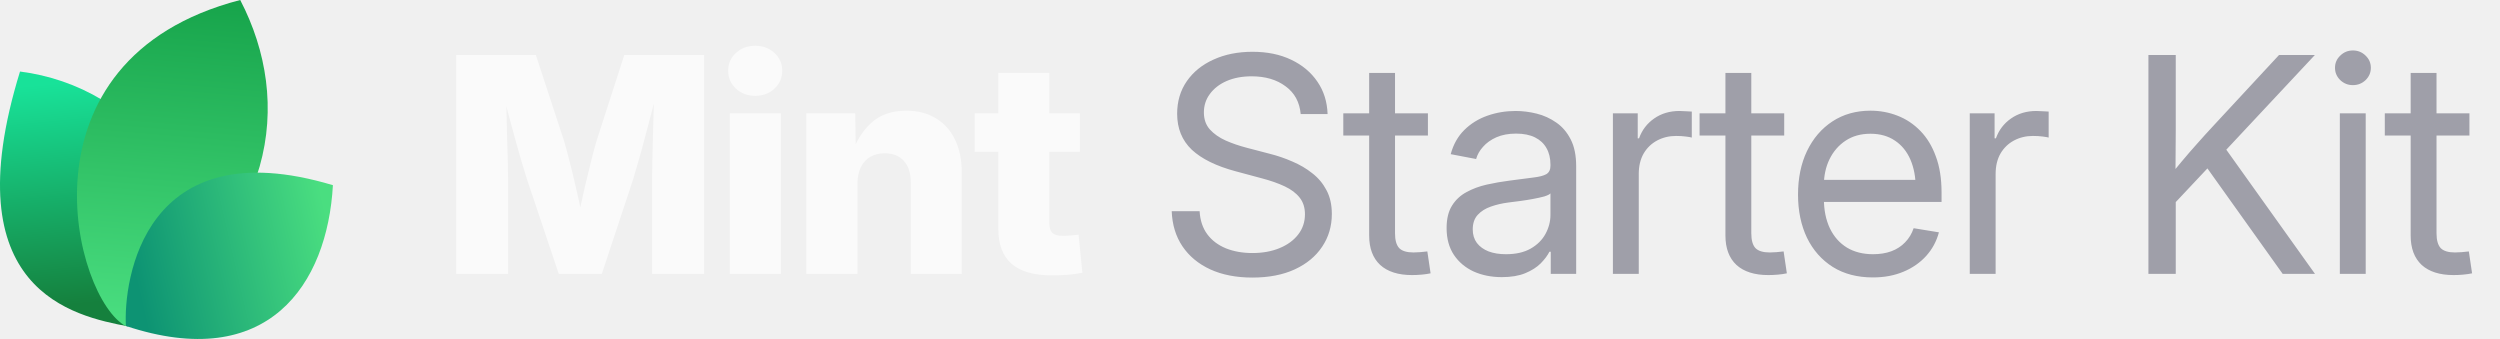
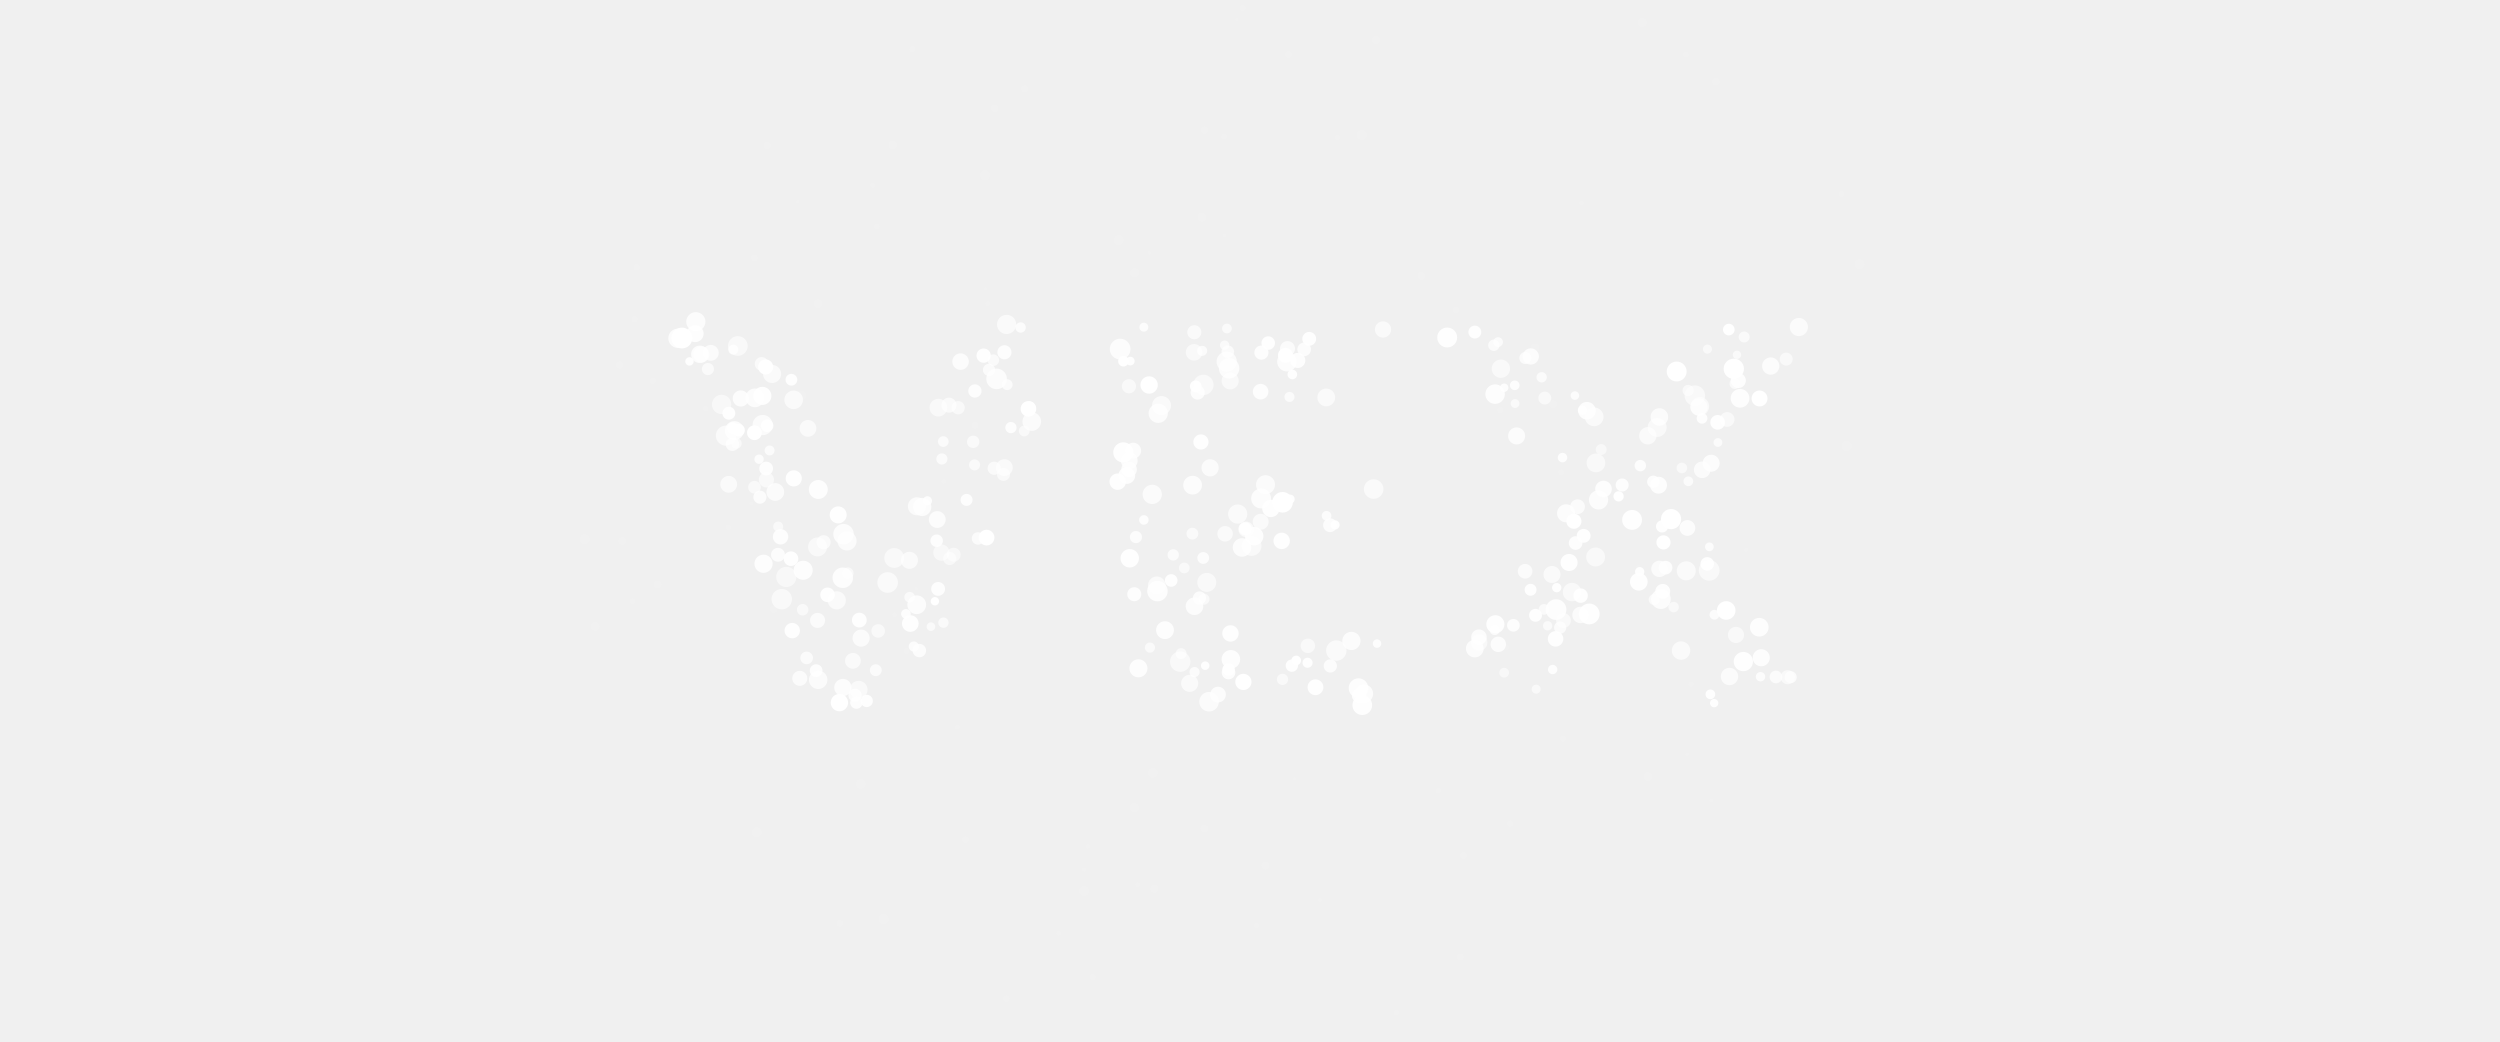
- <svg xmlns="http://www.w3.org/2000/svg" width="177" height="24" viewBox="0 0 177 24" fill="none">
-   <path d="M9.061 23.108C5.268 22.377 -3.391 20.627 1.417 5.064C9.634 6.099 16.973 14.064 9.061 23.108Z" fill="url(#paint0_linear_17557_2145)" />
-   <path d="M8.919 23.094C5.276 21.222 0.784 4.209 17.007 0C20.757 7.193 19.621 16.545 8.919 23.094Z" fill="url(#paint1_linear_17557_2145)" />
-   <path d="M8.914 23.079C8.735 19.882 10.159 9.085 23.57 13.111C23.181 20.123 18.984 26.418 8.914 23.079Z" fill="url(#paint2_linear_17557_2145)" />
-   <path d="M32.301 19.392V3.894H37.938L39.925 9.948C40.036 10.315 40.164 10.787 40.31 11.362C40.462 11.938 40.611 12.552 40.757 13.204C40.91 13.855 41.048 14.483 41.173 15.086C41.305 15.682 41.412 16.192 41.495 16.615H40.695C40.771 16.192 40.871 15.682 40.996 15.086C41.128 14.49 41.267 13.866 41.412 13.214C41.565 12.562 41.714 11.948 41.86 11.373C42.005 10.79 42.133 10.315 42.244 9.948L44.2 3.894H49.848V19.392H46.166V12.704C46.166 12.357 46.173 11.917 46.187 11.383C46.2 10.849 46.214 10.27 46.228 9.646C46.249 9.022 46.266 8.391 46.28 7.753C46.301 7.115 46.311 6.519 46.311 5.964H46.623C46.485 6.561 46.332 7.181 46.166 7.826C45.999 8.471 45.833 9.102 45.666 9.719C45.507 10.336 45.351 10.901 45.198 11.414C45.053 11.928 44.928 12.357 44.824 12.704L42.608 19.392H39.561L37.314 12.704C37.203 12.357 37.072 11.928 36.919 11.414C36.773 10.901 36.614 10.34 36.441 9.729C36.274 9.112 36.104 8.481 35.931 7.836C35.764 7.192 35.608 6.567 35.463 5.964H35.827C35.834 6.512 35.844 7.105 35.858 7.743C35.872 8.374 35.886 9.005 35.9 9.636C35.92 10.26 35.938 10.839 35.952 11.373C35.965 11.907 35.972 12.351 35.972 12.704V19.392H32.301ZM51.668 19.392V8.024H55.288V19.392H51.668ZM53.468 6.786C52.927 6.786 52.473 6.616 52.105 6.276C51.738 5.93 51.554 5.507 51.554 5.007C51.554 4.508 51.738 4.088 52.105 3.749C52.473 3.409 52.927 3.239 53.468 3.239C54.009 3.239 54.463 3.409 54.83 3.749C55.198 4.082 55.382 4.501 55.382 5.007C55.382 5.507 55.198 5.93 54.83 6.276C54.463 6.616 54.009 6.786 53.468 6.786ZM60.708 13.027V19.392H57.088V8.024H60.551L60.593 10.967H60.281C60.593 10.024 61.061 9.268 61.685 8.7C62.309 8.124 63.138 7.836 64.171 7.836C64.975 7.836 65.672 8.017 66.262 8.377C66.851 8.731 67.302 9.234 67.614 9.885C67.933 10.537 68.092 11.307 68.092 12.194V19.392H64.483V12.912C64.483 12.26 64.32 11.754 63.994 11.394C63.675 11.033 63.221 10.853 62.632 10.853C62.25 10.853 61.914 10.936 61.623 11.102C61.332 11.269 61.106 11.515 60.947 11.841C60.787 12.16 60.708 12.555 60.708 13.027ZM76.456 8.024V10.749H69.008V8.024H76.456ZM70.683 5.163H74.292V15.783C74.292 16.102 74.361 16.334 74.5 16.48C74.646 16.625 74.899 16.698 75.259 16.698C75.405 16.698 75.596 16.688 75.831 16.667C76.074 16.646 76.251 16.629 76.362 16.615L76.632 19.309C76.313 19.378 75.963 19.427 75.582 19.455C75.207 19.482 74.836 19.496 74.469 19.496C73.2 19.496 72.25 19.222 71.619 18.674C70.995 18.127 70.683 17.308 70.683 16.22V5.163Z" fill="#FAFAFA" />
-   <path d="M88.667 19.652C87.523 19.652 86.528 19.458 85.682 19.07C84.843 18.681 84.188 18.137 83.716 17.437C83.245 16.736 82.992 15.908 82.957 14.951H84.933C84.968 15.596 85.148 16.14 85.474 16.584C85.8 17.021 86.24 17.354 86.795 17.582C87.35 17.804 87.974 17.915 88.667 17.915C89.388 17.915 90.026 17.801 90.581 17.572C91.143 17.343 91.583 17.024 91.902 16.615C92.228 16.199 92.391 15.717 92.391 15.169C92.391 14.698 92.266 14.306 92.017 13.994C91.767 13.675 91.413 13.408 90.956 13.193C90.498 12.978 89.954 12.787 89.323 12.621L87.502 12.132C86.123 11.765 85.082 11.255 84.382 10.603C83.689 9.944 83.342 9.095 83.342 8.055C83.342 7.174 83.571 6.404 84.028 5.746C84.486 5.087 85.117 4.577 85.921 4.217C86.726 3.849 87.645 3.666 88.678 3.666C89.718 3.666 90.63 3.853 91.413 4.227C92.204 4.602 92.824 5.122 93.275 5.787C93.726 6.446 93.965 7.209 93.993 8.076H92.089C92.013 7.23 91.656 6.574 91.018 6.11C90.387 5.638 89.586 5.403 88.615 5.403C87.95 5.403 87.36 5.513 86.847 5.735C86.341 5.957 85.946 6.262 85.661 6.651C85.377 7.032 85.235 7.469 85.235 7.961C85.235 8.447 85.377 8.849 85.661 9.168C85.946 9.48 86.317 9.74 86.774 9.948C87.232 10.149 87.724 10.319 88.251 10.457L89.884 10.884C90.439 11.023 90.977 11.206 91.496 11.435C92.023 11.657 92.495 11.934 92.911 12.267C93.334 12.593 93.67 12.995 93.92 13.474C94.17 13.945 94.294 14.504 94.294 15.149C94.294 16.015 94.066 16.788 93.608 17.468C93.157 18.148 92.512 18.681 91.673 19.07C90.834 19.458 89.832 19.652 88.667 19.652ZM101.097 8.024V9.594H95.106V8.024H101.097ZM96.937 5.163H98.767V16.521C98.767 17 98.865 17.347 99.059 17.562C99.26 17.77 99.6 17.874 100.078 17.874C100.21 17.874 100.366 17.867 100.546 17.853C100.733 17.832 100.903 17.815 101.056 17.801L101.285 19.351C101.097 19.392 100.886 19.423 100.65 19.444C100.414 19.465 100.189 19.475 99.974 19.475C98.996 19.475 98.244 19.236 97.717 18.758C97.197 18.272 96.937 17.579 96.937 16.677V5.163ZM106.33 19.621C105.595 19.621 104.932 19.489 104.343 19.226C103.754 18.955 103.285 18.564 102.939 18.05C102.592 17.53 102.419 16.896 102.419 16.147C102.419 15.495 102.547 14.965 102.804 14.556C103.06 14.146 103.403 13.828 103.833 13.599C104.263 13.363 104.742 13.186 105.269 13.068C105.796 12.95 106.333 12.857 106.881 12.787C107.574 12.69 108.132 12.617 108.555 12.569C108.978 12.52 109.287 12.441 109.481 12.33C109.675 12.212 109.772 12.014 109.772 11.737V11.654C109.772 11.203 109.679 10.815 109.492 10.489C109.311 10.163 109.041 9.91 108.68 9.729C108.32 9.549 107.872 9.459 107.338 9.459C106.805 9.459 106.34 9.546 105.945 9.719C105.556 9.892 105.241 10.118 104.998 10.395C104.755 10.665 104.593 10.953 104.509 11.258L102.71 10.915C102.897 10.222 103.22 9.65 103.677 9.199C104.135 8.748 104.679 8.412 105.31 8.19C105.941 7.968 106.607 7.857 107.307 7.857C107.8 7.857 108.295 7.92 108.795 8.044C109.301 8.169 109.765 8.381 110.188 8.679C110.611 8.97 110.951 9.369 111.208 9.875C111.464 10.374 111.593 11.005 111.593 11.768V19.392H109.793V17.822H109.7C109.568 18.085 109.363 18.359 109.086 18.643C108.809 18.921 108.444 19.153 107.994 19.34C107.543 19.527 106.988 19.621 106.33 19.621ZM106.621 17.998C107.321 17.998 107.904 17.867 108.368 17.603C108.84 17.333 109.19 16.986 109.419 16.563C109.654 16.133 109.772 15.682 109.772 15.211V13.692C109.703 13.769 109.554 13.841 109.325 13.911C109.096 13.973 108.829 14.032 108.524 14.088C108.226 14.143 107.921 14.192 107.609 14.233C107.304 14.275 107.033 14.309 106.798 14.337C106.354 14.393 105.938 14.49 105.549 14.628C105.168 14.76 104.86 14.954 104.624 15.211C104.388 15.467 104.27 15.811 104.27 16.241C104.27 16.615 104.367 16.934 104.561 17.198C104.762 17.461 105.04 17.662 105.393 17.801C105.747 17.933 106.156 17.998 106.621 17.998ZM114.193 19.392V8.024H115.951V9.792H116.045C116.253 9.209 116.61 8.741 117.116 8.388C117.622 8.034 118.219 7.857 118.905 7.857C119.058 7.857 119.217 7.864 119.384 7.878C119.55 7.885 119.682 7.892 119.779 7.899V9.74C119.716 9.719 119.578 9.695 119.363 9.667C119.155 9.639 118.922 9.625 118.666 9.625C118.174 9.625 117.726 9.733 117.324 9.948C116.922 10.163 116.603 10.471 116.367 10.874C116.138 11.276 116.024 11.758 116.024 12.319V19.392H114.193ZM126.322 8.024V9.594H120.33V8.024H126.322ZM122.161 5.163H123.992V16.521C123.992 17 124.089 17.347 124.283 17.562C124.484 17.77 124.824 17.874 125.302 17.874C125.434 17.874 125.59 17.867 125.77 17.853C125.958 17.832 126.127 17.815 126.28 17.801L126.509 19.351C126.322 19.392 126.11 19.423 125.874 19.444C125.639 19.465 125.413 19.475 125.198 19.475C124.221 19.475 123.468 19.236 122.941 18.758C122.421 18.272 122.161 17.579 122.161 16.677V5.163ZM132.604 19.642C131.502 19.642 130.555 19.396 129.765 18.903C128.974 18.404 128.364 17.714 127.934 16.834C127.511 15.946 127.3 14.927 127.3 13.775C127.3 12.611 127.511 11.584 127.934 10.697C128.364 9.802 128.964 9.102 129.734 8.596C130.51 8.089 131.408 7.836 132.428 7.836C133.1 7.836 133.738 7.954 134.341 8.19C134.952 8.426 135.489 8.783 135.954 9.261C136.425 9.74 136.793 10.343 137.056 11.071C137.327 11.792 137.462 12.645 137.462 13.63V14.296H128.433V12.735H136.463L135.631 13.297C135.631 12.541 135.506 11.876 135.257 11.3C135.007 10.725 134.643 10.277 134.165 9.958C133.686 9.632 133.107 9.469 132.428 9.469C131.748 9.469 131.162 9.632 130.67 9.958C130.177 10.284 129.796 10.725 129.526 11.279C129.262 11.827 129.13 12.441 129.13 13.12V14.046C129.13 14.864 129.273 15.572 129.557 16.168C129.841 16.757 130.243 17.211 130.763 17.53C131.283 17.842 131.901 17.998 132.615 17.998C133.093 17.998 133.523 17.929 133.905 17.79C134.293 17.645 134.619 17.433 134.882 17.156C135.153 16.879 135.354 16.546 135.486 16.157L137.275 16.449C137.108 17.08 136.81 17.634 136.38 18.113C135.95 18.591 135.413 18.966 134.768 19.236C134.123 19.507 133.402 19.642 132.604 19.642ZM139.459 19.392V8.024H141.217V9.792H141.311C141.519 9.209 141.876 8.741 142.382 8.388C142.888 8.034 143.485 7.857 144.171 7.857C144.324 7.857 144.483 7.864 144.649 7.878C144.816 7.885 144.948 7.892 145.045 7.899V9.74C144.982 9.719 144.844 9.695 144.629 9.667C144.421 9.639 144.188 9.625 143.932 9.625C143.439 9.625 142.992 9.733 142.59 9.948C142.188 10.163 141.869 10.471 141.633 10.874C141.404 11.276 141.29 11.758 141.29 12.319V19.392H139.459ZM153.429 14.961V12.715C153.783 12.257 154.136 11.82 154.49 11.404C154.844 10.981 155.204 10.565 155.572 10.156C155.939 9.74 156.314 9.327 156.695 8.918L161.355 3.894H163.893L157.277 10.967H157.184L153.429 14.961ZM152.108 19.392V3.894H154.043V9.241L154.022 12.559L154.043 13.505V19.392H152.108ZM161.615 19.392L155.967 11.477L157.173 9.969L163.903 19.392H161.615ZM165.661 19.392V8.024H167.492V19.392H165.661ZM166.587 6.027C166.24 6.027 165.942 5.909 165.692 5.673C165.443 5.43 165.318 5.139 165.318 4.799C165.318 4.459 165.443 4.172 165.692 3.936C165.942 3.693 166.24 3.572 166.587 3.572C166.934 3.572 167.232 3.693 167.482 3.936C167.731 4.172 167.856 4.459 167.856 4.799C167.856 5.139 167.731 5.43 167.482 5.673C167.232 5.909 166.934 6.027 166.587 6.027ZM174.836 8.024V9.594H168.844V8.024H174.836ZM170.675 5.163H172.506V16.521C172.506 17 172.603 17.347 172.797 17.562C172.998 17.77 173.338 17.874 173.816 17.874C173.948 17.874 174.104 17.867 174.284 17.853C174.472 17.832 174.641 17.815 174.794 17.801L175.023 19.351C174.836 19.392 174.624 19.423 174.388 19.444C174.153 19.465 173.927 19.475 173.712 19.475C172.735 19.475 171.982 19.236 171.455 18.758C170.935 18.272 170.675 17.579 170.675 16.677V5.163Z" fill="#9F9FA9" />
-   <defs>
-     <linearGradient id="paint0_linear_17557_2145" x1="3.776" y1="5.916" x2="5.232" y2="21.559" gradientUnits="userSpaceOnUse">
-       <stop stop-color="#18E299" />
-       <stop offset="1" stop-color="#15803D" />
-     </linearGradient>
-     <linearGradient id="paint1_linear_17557_2145" x1="12.171" y1="-0.718" x2="10.19" y2="22.983" gradientUnits="userSpaceOnUse">
-       <stop stop-color="#16A34A" />
-       <stop offset="1" stop-color="#4ADE80" />
-     </linearGradient>
-     <linearGradient id="paint2_linear_17557_2145" x1="23.133" y1="15.353" x2="9.338" y2="18.52" gradientUnits="userSpaceOnUse">
-       <stop stop-color="#4ADE80" />
-       <stop offset="1" stop-color="#0D9373" />
-     </linearGradient>
-   </defs>
+ <svg xmlns="http://www.w3.org/2000/svg" width="480" height="200" viewBox="0 0 480 200" fill="none">
+   <g>
+     <circle cx="323.76" cy="109.60" r="1.83" fill="#ffffff" opacity="0.662" />
+     <circle cx="146.23" cy="69.87" r="1.31" fill="#ffffff" opacity="0.675" />
+     <circle cx="251.37" cy="65.06" r="1.33" fill="#ffffff" opacity="0.938" />
+     <circle cx="305.13" cy="117.88" r="2.00" fill="#ffffff" opacity="0.926" />
+     <circle cx="318.17" cy="82.07" r="1.82" fill="#ffffff" opacity="0.625" />
+     <circle cx="183.96" cy="78.28" r="1.28" fill="#ffffff" opacity="0.576" />
+     <circle cx="197.70" cy="78.21" r="1.12" fill="#ffffff" opacity="0.903" />
+     <circle cx="332.89" cy="70.81" r="1.95" fill="#ffffff" opacity="0.998" />
+     <circle cx="181.14" cy="119.55" r="0.99" fill="#ffffff" opacity="0.684" />
+     <circle cx="249.17" cy="69.20" r="1.45" fill="#ffffff" opacity="0.887" />
+     <circle cx="158.89" cy="114.21" r="1.40" fill="#ffffff" opacity="0.934" />
+     <circle cx="297.14" cy="120.15" r="0.90" fill="#ffffff" opacity="0.634" />
+     <circle cx="246.24" cy="130.44" r="1.08" fill="#ffffff" opacity="0.604" />
+     <circle cx="323.98" cy="101.37" r="1.51" fill="#ffffff" opacity="0.829" />
+     <circle cx="246.80" cy="68.21" r="1.43" fill="#ffffff" opacity="0.971" />
+     <circle cx="225.26" cy="106.54" r="1.09" fill="#ffffff" opacity="0.728" />
+     <circle cx="317.43" cy="92.50" r="1.18" fill="#ffffff" opacity="0.888" />
+     <circle cx="130.93" cy="64.90" r="2.00" fill="#ffffff" opacity="0.998" />
+     <circle cx="331.93" cy="63.28" r="1.12" fill="#ffffff" opacity="0.970" />
+     <circle cx="342.95" cy="68.95" r="1.24" fill="#ffffff" opacity="0.621" />
+     <circle cx="337.83" cy="76.51" r="1.53" fill="#ffffff" opacity="0.994" />
+     <circle cx="152.38" cy="76.77" r="1.78" fill="#ffffff" opacity="0.685" />
+     <circle cx="149.41" cy="101.10" r="0.96" fill="#ffffff" opacity="0.602" />
+     <circle cx="231.02" cy="107.13" r="1.13" fill="#ffffff" opacity="0.822" />
+     <circle cx="265.54" cy="63.26" r="1.56" fill="#ffffff" opacity="0.669" />
+     <circle cx="156.97" cy="105.01" r="1.82" fill="#ffffff" opacity="0.592" />
+     <circle cx="288.81" cy="74.44" r="0.80" fill="#ffffff" opacity="0.897" />
+     <circle cx="229.34" cy="116.40" r="1.69" fill="#ffffff" opacity="0.798" />
+     <circle cx="314.82" cy="109.77" r="0.89" fill="#ffffff" opacity="0.947" />
+     <circle cx="176.01" cy="116.11" r="1.80" fill="#ffffff" opacity="0.812" />
+     <circle cx="319.12" cy="101.07" r="1.17" fill="#ffffff" opacity="0.955" />
+     <circle cx="263.74" cy="93.90" r="1.88" fill="#ffffff" opacity="0.645" />
+     <circle cx="146.37" cy="76.01" r="1.74" fill="#ffffff" opacity="0.948" />
+     <circle cx="310.77" cy="95.30" r="0.99" fill="#ffffff" opacity="0.968" />
+     <circle cx="216.91" cy="107.19" r="1.77" fill="#ffffff" opacity="0.947" />
+     <circle cx="141.81" cy="82.59" r="1.20" fill="#ffffff" opacity="0.969" />
+     <circle cx="322.76" cy="124.91" r="1.77" fill="#ffffff" opacity="0.670" />
+     <circle cx="334.72" cy="127.02" r="1.85" fill="#ffffff" opacity="0.936" />
+     <circle cx="229.31" cy="63.79" r="1.35" fill="#ffffff" opacity="0.687" />
+     <circle cx="178.74" cy="120.32" r="0.83" fill="#ffffff" opacity="0.637" />
+     <circle cx="256.57" cy="124.91" r="1.96" fill="#ffffff" opacity="0.676" />
+     <circle cx="191.35" cy="72.75" r="1.98" fill="#ffffff" opacity="0.791" />
+     <circle cx="150.10" cy="115.04" r="1.96" fill="#ffffff" opacity="0.630" />
+     <circle cx="324.16" cy="92.41" r="0.93" fill="#ffffff" opacity="0.746" />
+     <circle cx="217.57" cy="86.53" r="1.53" fill="#ffffff" opacity="0.780" />
+     <circle cx="140.71" cy="82.19" r="1.11" fill="#ffffff" opacity="0.869" />
+     <circle cx="333.75" cy="73.06" r="1.45" fill="#ffffff" opacity="0.874" />
+     <circle cx="296.60" cy="76.43" r="1.24" fill="#ffffff" opacity="0.581" />
+     <circle cx="166.41" cy="134.58" r="1.18" fill="#ffffff" opacity="0.932" />
+     <circle cx="299.55" cy="120.50" r="1.17" fill="#ffffff" opacity="0.734" />
+     <circle cx="147.76" cy="86.49" r="0.95" fill="#ffffff" opacity="0.739" />
+     <circle cx="247.10" cy="69.44" r="1.88" fill="#ffffff" opacity="0.827" />
+     <circle cx="333.50" cy="68.12" r="0.80" fill="#ffffff" opacity="0.679" />
+     <circle cx="326.82" cy="90.20" r="1.59" fill="#ffffff" opacity="0.759" />
+     <circle cx="188.86" cy="68.28" r="1.37" fill="#ffffff" opacity="0.956" />
+     <circle cx="145.74" cy="88.17" r="0.90" fill="#ffffff" opacity="0.782" />
+     <circle cx="236.33" cy="126.59" r="1.78" fill="#ffffff" opacity="0.888" />
+     <circle cx="307.43" cy="86.31" r="1.04" fill="#ffffff" opacity="0.561" />
+     <circle cx="306.36" cy="106.94" r="1.82" fill="#ffffff" opacity="0.583" />
+     <circle cx="326.79" cy="80.32" r="1.03" fill="#ffffff" opacity="0.863" />
+     <circle cx="283.99" cy="123.36" r="1.59" fill="#ffffff" opacity="0.552" />
+     <circle cx="287.63" cy="65.68" r="0.93" fill="#ffffff" opacity="0.741" />
+     <circle cx="300.19" cy="119.14" r="1.42" fill="#ffffff" opacity="0.573" />
+     <circle cx="246.37" cy="96.87" r="1.35" fill="#ffffff" opacity="0.911" />
+     <circle cx="189.42" cy="103.22" r="1.51" fill="#ffffff" opacity="0.978" />
+     <circle cx="339.98" cy="70.28" r="1.66" fill="#ffffff" opacity="0.777" />
+     <circle cx="260.83" cy="132.12" r="1.88" fill="#ffffff" opacity="0.885" />
+     <circle cx="314.94" cy="89.40" r="1.10" fill="#ffffff" opacity="0.837" />
+     <circle cx="134.66" cy="68.05" r="1.55" fill="#ffffff" opacity="0.674" />
+     <circle cx="228.94" cy="102.46" r="1.13" fill="#ffffff" opacity="0.694" />
+     <circle cx="194.10" cy="82.10" r="1.08" fill="#ffffff" opacity="0.862" />
+     <circle cx="176.52" cy="124.91" r="1.29" fill="#ffffff" opacity="0.794" />
+     <circle cx="327.79" cy="108.27" r="1.30" fill="#ffffff" opacity="0.957" />
+     <circle cx="154.21" cy="109.49" r="1.83" fill="#ffffff" opacity="0.895" />
+     <circle cx="156.70" cy="128.76" r="1.22" fill="#ffffff" opacity="0.889" />
+     <circle cx="235.88" cy="129.13" r="1.30" fill="#ffffff" opacity="0.886" />
+     <circle cx="187.12" cy="89.26" r="1.06" fill="#ffffff" opacity="0.649" />
+     <circle cx="179.84" cy="103.82" r="1.20" fill="#ffffff" opacity="0.856" />
+     <circle cx="216.76" cy="74.16" r="1.36" fill="#ffffff" opacity="0.607" />
+     <circle cx="230.31" cy="114.82" r="1.27" fill="#ffffff" opacity="0.804" />
+     <circle cx="230.82" cy="67.36" r="0.96" fill="#ffffff" opacity="0.758" />
+     <circle cx="334.88" cy="64.70" r="1.05" fill="#ffffff" opacity="0.697" />
+     <circle cx="314.65" cy="111.70" r="1.70" fill="#ffffff" opacity="0.924" />
+     <circle cx="302.38" cy="75.95" r="0.82" fill="#ffffff" opacity="0.793" />
+     <circle cx="236.25" cy="121.62" r="1.58" fill="#ffffff" opacity="0.902" />
+     <circle cx="139.38" cy="83.64" r="1.94" fill="#ffffff" opacity="0.640" />
+     <circle cx="140.80" cy="67.13" r="0.95" fill="#ffffff" opacity="0.851" />
+     <circle cx="338.16" cy="126.29" r="1.64" fill="#ffffff" opacity="0.895" />
+     <circle cx="180.17" cy="78.27" r="1.70" fill="#ffffff" opacity="0.602" />
+     <circle cx="288.80" cy="129.16" r="0.93" fill="#ffffff" opacity="0.562" />
+     <circle cx="235.53" cy="69.44" r="1.95" fill="#ffffff" opacity="0.728" />
+     <circle cx="328.54" cy="88.94" r="1.63" fill="#ffffff" opacity="0.832" />
+     <circle cx="141.00" cy="82.68" r="1.82" fill="#ffffff" opacity="0.820" />
+     <circle cx="176.05" cy="97.21" r="1.74" fill="#ffffff" opacity="0.706" />
+     <circle cx="292.82" cy="109.68" r="1.41" fill="#ffffff" opacity="0.704" />
+     <circle cx="248.87" cy="126.81" r="0.93" fill="#ffffff" opacity="0.982" />
+     <circle cx="232.34" cy="89.82" r="1.65" fill="#ffffff" opacity="0.746" />
+     <circle cx="229.58" cy="74.16" r="1.12" fill="#ffffff" opacity="0.914" />
+     <circle cx="147.10" cy="89.96" r="1.32" fill="#ffffff" opacity="0.879" />
+     <circle cx="306.42" cy="88.88" r="1.80" fill="#ffffff" opacity="0.589" />
+     <circle cx="229.95" cy="75.36" r="1.36" fill="#ffffff" opacity="0.825" />
+     <circle cx="231.70" cy="111.82" r="1.82" fill="#ffffff" opacity="0.632" />
+     <circle cx="147.28" cy="81.74" r="1.21" fill="#ffffff" opacity="0.946" />
+     <circle cx="179.50" cy="115.44" r="0.81" fill="#ffffff" opacity="0.977" />
+     <circle cx="260.96" cy="133.55" r="1.39" fill="#ffffff" opacity="0.891" />
+     <circle cx="303.48" cy="114.36" r="1.39" fill="#ffffff" opacity="0.907" />
+     <circle cx="297.98" cy="110.30" r="1.63" fill="#ffffff" opacity="0.688" />
+     <circle cx="247.20" cy="66.93" r="1.44" fill="#ffffff" opacity="0.741" />
+     <circle cx="174.61" cy="107.58" r="1.64" fill="#ffffff" opacity="0.672" />
+     <circle cx="227.38" cy="109.05" r="1.03" fill="#ffffff" opacity="0.604" />
+     <circle cx="333.09" cy="73.66" r="1.02" fill="#ffffff" opacity="0.647" />
+     <circle cx="161.96" cy="102.56" r="1.97" fill="#ffffff" opacity="0.786" />
+     <circle cx="296.46" cy="117.00" r="1.03" fill="#ffffff" opacity="0.652" />
+     <circle cx="182.20" cy="77.79" r="1.44" fill="#ffffff" opacity="0.673" />
+     <circle cx="236.19" cy="73.13" r="1.64" fill="#ffffff" opacity="0.607" />
+     <circle cx="306.92" cy="95.98" r="1.85" fill="#ffffff" opacity="0.808" />
+     <circle cx="322.92" cy="89.85" r="1.02" fill="#ffffff" opacity="0.573" />
+     <circle cx="198.10" cy="80.94" r="1.79" fill="#ffffff" opacity="0.730" />
+     <circle cx="294.94" cy="132.32" r="0.86" fill="#ffffff" opacity="0.617" />
+     <circle cx="328.16" cy="109.51" r="1.99" fill="#ffffff" opacity="0.603" />
+     <circle cx="160.66" cy="115.27" r="1.75" fill="#ffffff" opacity="0.652" />
+     <circle cx="304.06" cy="102.88" r="1.33" fill="#ffffff" opacity="0.937" />
+     <circle cx="142.23" cy="76.51" r="1.55" fill="#ffffff" opacity="0.824" />
+     <circle cx="317.60" cy="115.12" r="1.05" fill="#ffffff" opacity="0.645" />
+     <circle cx="141.40" cy="85.14" r="1.01" fill="#ffffff" opacity="0.584" />
+     <circle cx="163.76" cy="126.88" r="1.51" fill="#ffffff" opacity="0.681" />
+     <circle cx="165.33" cy="122.52" r="1.64" fill="#ffffff" opacity="0.754" />
+     <circle cx="259.47" cy="123.06" r="1.75" fill="#ffffff" opacity="0.831" />
+     <circle cx="250.40" cy="67.08" r="1.31" fill="#ffffff" opacity="0.795" />
+     <circle cx="326.37" cy="78.02" r="1.79" fill="#ffffff" opacity="0.582" />
+     <circle cx="283.16" cy="124.52" r="1.70" fill="#ffffff" opacity="0.806" />
+     <circle cx="133.47" cy="64.06" r="1.63" fill="#ffffff" opacity="0.865" />
+     <circle cx="251.11" cy="124.00" r="1.39" fill="#ffffff" opacity="0.586" />
+     <circle cx="186.85" cy="84.83" r="1.19" fill="#ffffff" opacity="0.663" />
+     <circle cx="228.98" cy="93.15" r="1.80" fill="#ffffff" opacity="0.809" />
+     <circle cx="155.13" cy="82.25" r="1.61" fill="#ffffff" opacity="0.671" />
+     <circle cx="192.85" cy="67.64" r="1.36" fill="#ffffff" opacity="0.843" />
+     <circle cx="242.04" cy="75.20" r="1.50" fill="#ffffff" opacity="0.836" />
+     <circle cx="340.98" cy="129.98" r="1.22" fill="#ffffff" opacity="0.700" />
+     <circle cx="164.43" cy="134.89" r="1.20" fill="#ffffff" opacity="0.862" />
+     <circle cx="238.47" cy="105.11" r="1.78" fill="#ffffff" opacity="0.798" />
+     <circle cx="235.89" cy="128.54" r="1.19" fill="#ffffff" opacity="0.987" />
+     <circle cx="298.76" cy="117.04" r="1.99" fill="#ffffff" opacity="0.846" />
+     <circle cx="181.11" cy="84.78" r="1.03" fill="#ffffff" opacity="0.713" />
+     <circle cx="254.64" cy="76.31" r="1.71" fill="#ffffff" opacity="0.642" />
+     <circle cx="180.12" cy="113.07" r="1.33" fill="#ffffff" opacity="0.864" />
+     <circle cx="242.05" cy="100.18" r="1.53" fill="#ffffff" opacity="0.658" />
+     <circle cx="147.15" cy="92.13" r="1.46" fill="#ffffff" opacity="0.592" />
+     <circle cx="343.23" cy="130.03" r="1.35" fill="#ffffff" opacity="0.603" />
+     <circle cx="161.83" cy="132.00" r="1.66" fill="#ffffff" opacity="0.779" />
+     <circle cx="170.43" cy="111.84" r="1.98" fill="#ffffff" opacity="0.660" />
+     <circle cx="242.13" cy="95.71" r="1.91" fill="#ffffff" opacity="0.779" />
+     <circle cx="151.95" cy="72.91" r="1.13" fill="#ffffff" opacity="0.906" />
+     <circle cx="329.79" cy="81.09" r="1.41" fill="#ffffff" opacity="0.919" />
+     <circle cx="197.46" cy="78.50" r="1.50" fill="#ffffff" opacity="1.000" />
+     <circle cx="156.97" cy="119.12" r="1.45" fill="#ffffff" opacity="0.705" />
+     <circle cx="158.13" cy="104.11" r="1.35" fill="#ffffff" opacity="0.695" />
+     <circle cx="235.22" cy="102.49" r="1.49" fill="#ffffff" opacity="0.655" />
+     <circle cx="304.69" cy="78.86" r="1.69" fill="#ffffff" opacity="0.867" />
+     <circle cx="174.78" cy="119.72" r="1.60" fill="#ffffff" opacity="0.919" />
+     <circle cx="328.20" cy="104.99" r="0.84" fill="#ffffff" opacity="0.776" />
+     <circle cx="221.23" cy="94.92" r="1.85" fill="#ffffff" opacity="0.748" />
+     <circle cx="332.06" cy="129.89" r="1.67" fill="#ffffff" opacity="0.734" />
+     <circle cx="319.39" cy="104.14" r="1.36" fill="#ffffff" opacity="0.986" />
+     <circle cx="214.60" cy="92.48" r="1.58" fill="#ffffff" opacity="0.933" />
+     <circle cx="190.88" cy="89.90" r="1.26" fill="#ffffff" opacity="0.692" />
+     <circle cx="138.55" cy="77.65" r="1.85" fill="#ffffff" opacity="0.566" />
+     <circle cx="321.92" cy="71.33" r="1.91" fill="#ffffff" opacity="0.999" />
+     <circle cx="219.62" cy="99.83" r="0.92" fill="#ffffff" opacity="0.835" />
+     <circle cx="160.93" cy="98.86" r="1.63" fill="#ffffff" opacity="0.957" />
+     <circle cx="292.86" cy="68.74" r="1.15" fill="#ffffff" opacity="0.719" />
+     <circle cx="152.11" cy="121.08" r="1.48" fill="#ffffff" opacity="0.907" />
+     <circle cx="130.17" cy="64.95" r="1.85" fill="#ffffff" opacity="0.829" />
+     <circle cx="229.35" cy="129.03" r="0.97" fill="#ffffff" opacity="0.758" />
+     <circle cx="132.38" cy="69.39" r="0.81" fill="#ffffff" opacity="0.912" />
+     <circle cx="296.00" cy="72.44" r="0.99" fill="#ffffff" opacity="0.749" />
+     <circle cx="318.61" cy="109.22" r="1.57" fill="#ffffff" opacity="0.741" />
+     <circle cx="193.38" cy="73.86" r="1.04" fill="#ffffff" opacity="0.723" />
+     <circle cx="283.96" cy="122.34" r="1.49" fill="#ffffff" opacity="0.809" />
+     <circle cx="222.23" cy="113.49" r="1.97" fill="#ffffff" opacity="0.846" />
+     <circle cx="318.44" cy="93.16" r="1.62" fill="#ffffff" opacity="0.885" />
+     <circle cx="151.87" cy="107.27" r="1.40" fill="#ffffff" opacity="0.957" />
+     <circle cx="136.47" cy="67.75" r="1.53" fill="#ffffff" opacity="0.709" />
+     <circle cx="216.34" cy="91.30" r="1.61" fill="#ffffff" opacity="0.874" />
+     <circle cx="152.40" cy="91.85" r="1.55" fill="#ffffff" opacity="0.957" />
+     <circle cx="149.37" cy="106.52" r="1.33" fill="#ffffff" opacity="0.811" />
+     <circle cx="185.58" cy="95.98" r="1.15" fill="#ffffff" opacity="0.886" />
+     <circle cx="302.19" cy="100.08" r="1.45" fill="#ffffff" opacity="0.987" />
+     <circle cx="306.08" cy="80.03" r="1.80" fill="#ffffff" opacity="0.666" />
+     <circle cx="240.81" cy="102.95" r="1.77" fill="#ffffff" opacity="0.886" />
+     <circle cx="226.60" cy="127.04" r="1.96" fill="#ffffff" opacity="0.613" />
+     <circle cx="161.17" cy="134.90" r="1.67" fill="#ffffff" opacity="0.991" />
+     <circle cx="283.17" cy="63.76" r="1.24" fill="#ffffff" opacity="0.906" />
+     <circle cx="217.78" cy="114.09" r="1.35" fill="#ffffff" opacity="0.853" />
+     <circle cx="331.43" cy="117.21" r="1.79" fill="#ffffff" opacity="0.973" />
+     <circle cx="217.02" cy="69.33" r="0.83" fill="#ffffff" opacity="0.948" />
+     <circle cx="231.15" cy="115.04" r="1.07" fill="#ffffff" opacity="0.578" />
+     <circle cx="343.81" cy="130.02" r="1.16" fill="#ffffff" opacity="0.734" />
+     <circle cx="218.10" cy="103.12" r="1.17" fill="#ffffff" opacity="0.772" />
+     <circle cx="286.99" cy="120.97" r="0.96" fill="#ffffff" opacity="0.754" />
+     <circle cx="146.43" cy="81.61" r="1.94" fill="#ffffff" opacity="0.739" />
+     <circle cx="168.61" cy="121.14" r="1.30" fill="#ffffff" opacity="0.595" />
+     <circle cx="150.97" cy="110.77" r="1.94" fill="#ffffff" opacity="0.565" />
+     <circle cx="215.68" cy="86.86" r="1.94" fill="#ffffff" opacity="0.935" />
+     <circle cx="147.00" cy="70.46" r="1.45" fill="#ffffff" opacity="0.990" />
+     <circle cx="196.65" cy="82.75" r="1.03" fill="#ffffff" opacity="0.605" />
+     <circle cx="307.87" cy="93.89" r="1.60" fill="#ffffff" opacity="0.839" />
+     <circle cx="148.24" cy="71.80" r="1.74" fill="#ffffff" opacity="0.660" />
+     <circle cx="178.06" cy="96.16" r="0.88" fill="#ffffff" opacity="0.894" />
+     <circle cx="193.27" cy="62.29" r="1.84" fill="#ffffff" opacity="0.698" />
+     <circle cx="329.12" cy="135.00" r="0.80" fill="#ffffff" opacity="0.936" />
+     <circle cx="154.11" cy="117.07" r="1.10" fill="#ffffff" opacity="0.629" />
+     <circle cx="231.40" cy="127.81" r="0.82" fill="#ffffff" opacity="0.905" />
+     <circle cx="321.34" cy="116.56" r="1.01" fill="#ffffff" opacity="0.574" />
+     <circle cx="318.60" cy="80.07" r="1.69" fill="#ffffff" opacity="0.764" />
+     <circle cx="254.70" cy="99.03" r="0.93" fill="#ffffff" opacity="0.777" />
+     <circle cx="287.11" cy="119.86" r="1.74" fill="#ffffff" opacity="0.940" />
+     <circle cx="231.05" cy="73.90" r="1.96" fill="#ffffff" opacity="0.577" />
+     <circle cx="179.95" cy="99.75" r="1.62" fill="#ffffff" opacity="0.771" />
+     <circle cx="338.02" cy="129.93" r="0.90" fill="#ffffff" opacity="0.824" />
+     <circle cx="293.91" cy="68.44" r="1.56" fill="#ffffff" opacity="0.797" />
+     <circle cx="153.56" cy="130.24" r="1.44" fill="#ffffff" opacity="0.754" />
+     <circle cx="301.26" cy="108.00" r="1.64" fill="#ffffff" opacity="0.934" />
+     <circle cx="316.38" cy="83.67" r="1.67" fill="#ffffff" opacity="0.647" />
+     <circle cx="154.88" cy="126.32" r="1.21" fill="#ffffff" opacity="0.754" />
+     <circle cx="319.79" cy="108.99" r="1.31" fill="#ffffff" opacity="0.849" />
+     <circle cx="171.69" cy="107.13" r="1.91" fill="#ffffff" opacity="0.580" />
+     <circle cx="290.83" cy="73.98" r="0.92" fill="#ffffff" opacity="0.882" />
+     <circle cx="216.78" cy="90.14" r="1.50" fill="#ffffff" opacity="0.803" />
+     <circle cx="290.57" cy="120.06" r="1.22" fill="#ffffff" opacity="0.849" />
+     <circle cx="220.63" cy="73.92" r="1.67" fill="#ffffff" opacity="0.986" />
+     <circle cx="239.25" cy="101.63" r="1.49" fill="#ffffff" opacity="0.646" />
+     <circle cx="328.39" cy="133.31" r="0.93" fill="#ffffff" opacity="0.930" />
+     <circle cx="298.67" cy="122.66" r="1.49" fill="#ffffff" opacity="0.913" />
+     <circle cx="261.86" cy="133.19" r="1.78" fill="#ffffff" opacity="0.826" />
+     <circle cx="313.36" cy="99.82" r="1.91" fill="#ffffff" opacity="0.923" />
+     <circle cx="228.42" cy="131.20" r="1.64" fill="#ffffff" opacity="0.689" />
+     <circle cx="133.60" cy="61.77" r="1.84" fill="#ffffff" opacity="0.805" />
+     <circle cx="180.75" cy="106.10" r="1.56" fill="#ffffff" opacity="0.564" />
+     <circle cx="140.62" cy="85.29" r="1.30" fill="#ffffff" opacity="0.703" />
+     <circle cx="300.68" cy="98.55" r="1.73" fill="#ffffff" opacity="0.805" />
+     <circle cx="195.96" cy="62.88" r="0.99" fill="#ffffff" opacity="0.828" />
+     <circle cx="184.43" cy="69.43" r="1.59" fill="#ffffff" opacity="0.769" />
+     <circle cx="164.86" cy="132.43" r="1.71" fill="#ffffff" opacity="0.601" />
+     <circle cx="216.82" cy="88.46" r="1.61" fill="#ffffff" opacity="0.769" />
+     <circle cx="255.42" cy="127.86" r="1.27" fill="#ffffff" opacity="0.820" />
+     <circle cx="226.77" cy="125.50" r="1.05" fill="#ffffff" opacity="0.612" />
+     <circle cx="264.39" cy="123.57" r="0.81" fill="#ffffff" opacity="0.886" />
+     <circle cx="291.19" cy="83.70" r="1.64" fill="#ffffff" opacity="0.775" />
+     <circle cx="303.83" cy="78.77" r="0.89" fill="#ffffff" opacity="0.938" />
+     <circle cx="277.86" cy="64.80" r="1.91" fill="#ffffff" opacity="0.938" />
+     <circle cx="326.19" cy="78.18" r="1.65" fill="#ffffff" opacity="0.738" />
+     <circle cx="248.04" cy="127.80" r="1.19" fill="#ffffff" opacity="0.911" />
+     <circle cx="240.30" cy="104.83" r="1.90" fill="#ffffff" opacity="0.590" />
+     <circle cx="233.86" cy="133.36" r="1.51" fill="#ffffff" opacity="0.786" />
+     <circle cx="235.74" cy="67.53" r="1.21" fill="#ffffff" opacity="0.700" />
+     <circle cx="329.17" cy="118.03" r="0.94" fill="#ffffff" opacity="0.779" />
+     <circle cx="244.01" cy="97.62" r="1.67" fill="#ffffff" opacity="0.919" />
+     <circle cx="220.79" cy="124.34" r="0.98" fill="#ffffff" opacity="0.639" />
+     <circle cx="229.26" cy="67.65" r="1.59" fill="#ffffff" opacity="0.630" />
+     <circle cx="223.68" cy="120.99" r="1.71" fill="#ffffff" opacity="0.892" />
+     <circle cx="149.87" cy="103.06" r="1.48" fill="#ffffff" opacity="0.836" />
+     <circle cx="333.31" cy="121.91" r="1.55" fill="#ffffff" opacity="0.618" />
+     <circle cx="135.92" cy="70.86" r="1.16" fill="#ffffff" opacity="0.674" />
+     <circle cx="189.89" cy="71.02" r="1.17" fill="#ffffff" opacity="0.753" />
+     <circle cx="298.89" cy="112.83" r="0.89" fill="#ffffff" opacity="0.939" />
+     <circle cx="302.89" cy="97.29" r="1.41" fill="#ffffff" opacity="0.758" />
+     <circle cx="232.14" cy="134.73" r="1.88" fill="#ffffff" opacity="0.752" />
+     <circle cx="187.77" cy="103.38" r="1.19" fill="#ffffff" opacity="0.764" />
+     <circle cx="248.13" cy="71.90" r="0.92" fill="#ffffff" opacity="0.955" />
+     <circle cx="331.61" cy="80.54" r="1.41" fill="#ffffff" opacity="0.628" />
+     <circle cx="255.37" cy="100.84" r="1.33" fill="#ffffff" opacity="0.785" />
+     <circle cx="168.15" cy="128.68" r="1.14" fill="#ffffff" opacity="0.734" />
+     <circle cx="146.60" cy="108.24" r="1.75" fill="#ffffff" opacity="0.841" />
+     <circle cx="139.91" cy="92.99" r="1.61" fill="#ffffff" opacity="0.678" />
+     <circle cx="261.56" cy="135.39" r="1.89" fill="#ffffff" opacity="0.943" />
+     <circle cx="247.58" cy="76.21" r="0.97" fill="#ffffff" opacity="0.707" />
+     <circle cx="164.17" cy="133.50" r="1.27" fill="#ffffff" opacity="0.818" />
+     <circle cx="239.10" cy="101.52" r="1.25" fill="#ffffff" opacity="0.906" />
+     <circle cx="337.78" cy="120.43" r="1.79" fill="#ffffff" opacity="0.882" />
+     <circle cx="303.46" cy="118.07" r="1.58" fill="#ffffff" opacity="0.741" />
+     <circle cx="174.65" cy="114.66" r="1.02" fill="#ffffff" opacity="0.646" />
+     <circle cx="324.12" cy="74.97" r="1.07" fill="#ffffff" opacity="0.612" />
+     <circle cx="173.94" cy="117.86" r="0.92" fill="#ffffff" opacity="0.897" />
+     <circle cx="329.84" cy="84.96" r="0.85" fill="#ffffff" opacity="0.702" />
+     <circle cx="192.67" cy="91.08" r="1.25" fill="#ffffff" opacity="0.623" />
+     <circle cx="301.83" cy="113.68" r="1.77" fill="#ffffff" opacity="0.624" />
+     <circle cx="192.84" cy="89.78" r="1.61" fill="#ffffff" opacity="0.657" />
+     <circle cx="148.86" cy="94.46" r="1.70" fill="#ffffff" opacity="0.752" />
+     <circle cx="157.09" cy="130.52" r="1.77" fill="#ffffff" opacity="0.761" />
+     <circle cx="320.84" cy="99.67" r="1.94" fill="#ffffff" opacity="0.993" />
+     <circle cx="145.90" cy="95.45" r="1.26" fill="#ffffff" opacity="0.787" />
+     <circle cx="288.17" cy="70.79" r="1.76" fill="#ffffff" opacity="0.612" />
+     <circle cx="222.38" cy="79.35" r="1.85" fill="#ffffff" opacity="0.800" />
+     <circle cx="223.01" cy="77.86" r="1.82" fill="#ffffff" opacity="0.678" />
+     <circle cx="141.66" cy="66.43" r="1.89" fill="#ffffff" opacity="0.616" />
+     <circle cx="180.84" cy="88.12" r="1.07" fill="#ffffff" opacity="0.753" />
+     <circle cx="219.62" cy="62.82" r="0.86" fill="#ffffff" opacity="0.776" />
+     <circle cx="182.34" cy="107.24" r="1.25" fill="#ffffff" opacity="0.563" />
+     <circle cx="246.08" cy="103.85" r="1.58" fill="#ffffff" opacity="0.906" />
+     <circle cx="334.09" cy="76.47" r="1.80" fill="#ffffff" opacity="0.863" />
+     <circle cx="183.10" cy="106.51" r="1.34" fill="#ffffff" opacity="0.552" />
+     <circle cx="144.95" cy="76.39" r="1.80" fill="#ffffff" opacity="0.797" />
+     <circle cx="235.57" cy="63.07" r="0.93" fill="#ffffff" opacity="0.680" />
+     <circle cx="243.50" cy="65.87" r="1.30" fill="#ffffff" opacity="0.907" />
+     <circle cx="318.89" cy="115.03" r="1.89" fill="#ffffff" opacity="0.819" />
+     <circle cx="162.79" cy="110.04" r="1.09" fill="#ffffff" opacity="0.615" />
+     <circle cx="286.82" cy="66.29" r="1.09" fill="#ffffff" opacity="0.737" />
+     <circle cx="325.41" cy="75.96" r="1.97" fill="#ffffff" opacity="0.580" />
+     <circle cx="215.07" cy="67.02" r="1.99" fill="#ffffff" opacity="0.799" />
+     <circle cx="238.73" cy="130.93" r="1.56" fill="#ffffff" opacity="0.991" />
+     <circle cx="345.38" cy="62.79" r="1.75" fill="#ffffff" opacity="0.705" />
+     <circle cx="218.58" cy="128.32" r="1.73" fill="#ffffff" opacity="0.881" />
+     <circle cx="230.58" cy="84.86" r="1.46" fill="#ffffff" opacity="0.916" />
+     <circle cx="242.19" cy="67.70" r="1.36" fill="#ffffff" opacity="0.863" />
+     <circle cx="256.33" cy="100.78" r="0.88" fill="#ffffff" opacity="0.899" />
+     <circle cx="290.89" cy="77.48" r="0.85" fill="#ffffff" opacity="0.640" />
+     <circle cx="144.85" cy="83.08" r="1.42" fill="#ffffff" opacity="0.995" />
+     <circle cx="222.11" cy="112.38" r="1.70" fill="#ffffff" opacity="0.636" />
+     <circle cx="237.64" cy="98.70" r="1.84" fill="#ffffff" opacity="0.699" />
+     <circle cx="287.06" cy="75.67" r="1.87" fill="#ffffff" opacity="0.884" />
+     <circle cx="235.99" cy="70.72" r="1.97" fill="#ffffff" opacity="0.773" />
+     <circle cx="164.99" cy="119.06" r="1.42" fill="#ffffff" opacity="0.911" />
+     <circle cx="252.57" cy="131.95" r="1.52" fill="#ffffff" opacity="0.920" />
+     <circle cx="298.11" cy="128.55" r="0.90" fill="#ffffff" opacity="0.847" />
+     <circle cx="302.52" cy="104.26" r="1.31" fill="#ffffff" opacity="0.860" />
+     <circle cx="162.63" cy="103.86" r="1.84" fill="#ffffff" opacity="0.709" />
+     <circle cx="246.25" cy="96.44" r="1.98" fill="#ffffff" opacity="0.977" />
+     <circle cx="139.94" cy="79.34" r="1.24" fill="#ffffff" opacity="0.910" />
+     <circle cx="175.45" cy="124.13" r="0.97" fill="#ffffff" opacity="0.823" />
+     <circle cx="247.70" cy="95.84" r="0.88" fill="#ffffff" opacity="0.900" />
+     <circle cx="287.67" cy="123.71" r="1.48" fill="#ffffff" opacity="0.822" />
+     <circle cx="311.45" cy="93.12" r="1.25" fill="#ffffff" opacity="0.893" />
+     <circle cx="187.18" cy="75.07" r="1.28" fill="#ffffff" opacity="0.842" />
+     <circle cx="134.37" cy="68.03" r="1.68" fill="#ffffff" opacity="0.775" />
+     <circle cx="190.72" cy="69.15" r="1.11" fill="#ffffff" opacity="0.667" />
+     <circle cx="293.87" cy="113.24" r="1.14" fill="#ffffff" opacity="0.962" />
+     <circle cx="242.98" cy="93.06" r="1.82" fill="#ffffff" opacity="0.753" />
+     <circle cx="300.00" cy="87.86" r="0.91" fill="#ffffff" opacity="0.857" />
+     <circle cx="144.86" cy="93.55" r="1.22" fill="#ffffff" opacity="0.579" />
+     <circle cx="157.11" cy="93.98" r="1.82" fill="#ffffff" opacity="0.870" />
+     <circle cx="177.07" cy="97.34" r="1.75" fill="#ffffff" opacity="0.779" />
+     <circle cx="251.05" cy="127.25" r="0.97" fill="#ffffff" opacity="0.906" />
+     <circle cx="294.82" cy="118.14" r="1.24" fill="#ffffff" opacity="0.912" />
+     <circle cx="235.13" cy="66.28" r="0.90" fill="#ffffff" opacity="0.689" />
+     <circle cx="319.25" cy="113.55" r="1.43" fill="#ffffff" opacity="0.896" />
+     <circle cx="161.81" cy="110.93" r="1.97" fill="#ffffff" opacity="0.839" />
+     <circle cx="224.87" cy="111.45" r="1.21" fill="#ffffff" opacity="0.945" />
+     <circle cx="215.70" cy="69.35" r="1.02" fill="#ffffff" opacity="0.985" />
+     <circle cx="327.83" cy="67.03" r="0.87" fill="#ffffff" opacity="0.606" />
+     <circle cx="276.16" cy="151.80" r="0.53" fill="#ffffff" opacity="0.073" />
+     <circle cx="168.92" cy="203.16" r="0.93" fill="#ffffff" opacity="0.081" />
+     <circle cx="239.62" cy="200.80" r="0.69" fill="#ffffff" opacity="0.038" />
+     <circle cx="209.80" cy="187.62" r="0.65" fill="#ffffff" opacity="0.040" />
+     <circle cx="298.19" cy="77.64" r="0.76" fill="#ffffff" opacity="0.073" />
+     <circle cx="147.30" cy="27.96" r="0.69" fill="#ffffff" opacity="0.080" />
+     <circle cx="292.79" cy="109.51" r="0.75" fill="#ffffff" opacity="0.065" />
+     <circle cx="175.19" cy="9.45" r="0.59" fill="#ffffff" opacity="0.068" />
+     <circle cx="139.83" cy="101.23" r="0.50" fill="#ffffff" opacity="0.087" />
+     <circle cx="126.28" cy="112.23" r="0.78" fill="#ffffff" opacity="0.048" />
+     <circle cx="289.13" cy="124.25" r="0.61" fill="#ffffff" opacity="0.059" />
+     <circle cx="268.07" cy="194.45" r="0.52" fill="#ffffff" opacity="0.073" />
+     <circle cx="299.74" cy="90.68" r="0.56" fill="#ffffff" opacity="0.064" />
+     <circle cx="203.26" cy="179.21" r="0.49" fill="#ffffff" opacity="0.045" />
+     <circle cx="300.08" cy="141.84" r="0.57" fill="#ffffff" opacity="0.067" />
+     <circle cx="280.95" cy="164.26" r="0.70" fill="#ffffff" opacity="0.049" />
+     <circle cx="247.40" cy="10.44" r="0.66" fill="#ffffff" opacity="0.060" />
+     <circle cx="221.35" cy="148.39" r="0.96" fill="#ffffff" opacity="0.060" />
+     <circle cx="305.74" cy="86.03" r="0.55" fill="#ffffff" opacity="0.033" />
+     <circle cx="119.47" cy="103.87" r="0.76" fill="#ffffff" opacity="0.058" />
+     <circle cx="125.34" cy="73.09" r="0.60" fill="#ffffff" opacity="0.083" />
+     <circle cx="185.38" cy="161.22" r="0.70" fill="#ffffff" opacity="0.042" />
+     <circle cx="187.21" cy="81.66" r="0.65" fill="#ffffff" opacity="0.076" />
+     <circle cx="214.80" cy="46.10" r="0.98" fill="#ffffff" opacity="0.054" />
+     <circle cx="261.47" cy="25.92" r="0.96" fill="#ffffff" opacity="0.075" />
+     <circle cx="268.55" cy="186.12" r="0.65" fill="#ffffff" opacity="0.033" />
+     <circle cx="289.95" cy="158.13" r="0.63" fill="#ffffff" opacity="0.057" />
+     <circle cx="168.35" cy="43.51" r="0.53" fill="#ffffff" opacity="0.067" />
+     <circle cx="235.04" cy="26.23" r="0.54" fill="#ffffff" opacity="0.080" />
+     <circle cx="135.50" cy="78.47" r="0.51" fill="#ffffff" opacity="0.079" />
+     <circle cx="169.66" cy="176.47" r="0.99" fill="#ffffff" opacity="0.065" />
+     <circle cx="271.28" cy="-3.40" r="0.78" fill="#ffffff" opacity="0.032" />
+     <circle cx="114.25" cy="120.25" r="0.85" fill="#ffffff" opacity="0.077" />
+     <circle cx="144.85" cy="49.52" r="0.71" fill="#ffffff" opacity="0.040" />
+     <circle cx="171.39" cy="27.83" r="0.89" fill="#ffffff" opacity="0.039" />
+     <circle cx="217.85" cy="52.37" r="0.96" fill="#ffffff" opacity="0.037" />
+     <circle cx="314.56" cy="108.91" r="0.41" fill="#ffffff" opacity="0.071" />
+     <circle cx="145.30" cy="159.79" r="0.94" fill="#ffffff" opacity="0.082" />
+     <circle cx="235.11" cy="45.24" r="0.40" fill="#ffffff" opacity="0.042" />
+     <circle cx="193.22" cy="191.74" r="0.67" fill="#ffffff" opacity="0.049" />
+     <circle cx="297.07" cy="208.92" r="0.54" fill="#ffffff" opacity="0.051" />
+     <circle cx="254.83" cy="-6.65" r="0.75" fill="#ffffff" opacity="0.072" />
+     <circle cx="189.64" cy="58.30" r="0.47" fill="#ffffff" opacity="0.063" />
+     <circle cx="218.45" cy="169.87" r="0.45" fill="#ffffff" opacity="0.072" />
+     <circle cx="208.15" cy="171.09" r="0.95" fill="#ffffff" opacity="0.078" />
+     <circle cx="231.23" cy="159.10" r="0.77" fill="#ffffff" opacity="0.053" />
+     <circle cx="354.57" cy="85.64" r="0.97" fill="#ffffff" opacity="0.078" />
+     <circle cx="221.64" cy="170.66" r="0.80" fill="#ffffff" opacity="0.051" />
+     <circle cx="174.06" cy="124.98" r="0.64" fill="#ffffff" opacity="0.042" />
+     <circle cx="119.00" cy="70.08" r="0.79" fill="#ffffff" opacity="0.038" />
+     <circle cx="167.55" cy="35.58" r="0.47" fill="#ffffff" opacity="0.070" />
+     <circle cx="140.88" cy="80.42" r="0.34" fill="#ffffff" opacity="0.055" />
+     <circle cx="228.18" cy="43.17" r="0.84" fill="#ffffff" opacity="0.030" />
+     <circle cx="121.84" cy="61.32" r="0.58" fill="#ffffff" opacity="0.086" />
+     <circle cx="303.68" cy="38.98" r="0.44" fill="#ffffff" opacity="0.088" />
+     <circle cx="196.04" cy="191.68" r="0.94" fill="#ffffff" opacity="0.035" />
+     <circle cx="157.08" cy="58.32" r="0.81" fill="#ffffff" opacity="0.086" />
+     <circle cx="294.73" cy="66.81" r="0.92" fill="#ffffff" opacity="0.041" />
+     <circle cx="353.58" cy="37.22" r="0.58" fill="#ffffff" opacity="0.060" />
+     <circle cx="357.03" cy="50.75" r="0.95" fill="#ffffff" opacity="0.083" />
+     <circle cx="335.28" cy="105.55" r="0.38" fill="#ffffff" opacity="0.089" />
+     <circle cx="153.78" cy="75.95" r="0.96" fill="#ffffff" opacity="0.081" />
+     <circle cx="175.89" cy="113.06" r="0.38" fill="#ffffff" opacity="0.040" />
+     <circle cx="171.76" cy="118.02" r="0.43" fill="#ffffff" opacity="0.074" />
+     <circle cx="264.18" cy="7.69" r="0.83" fill="#ffffff" opacity="0.041" />
+     <circle cx="315.32" cy="4.33" r="0.88" fill="#ffffff" opacity="0.061" />
+     <circle cx="328.54" cy="153.68" r="0.43" fill="#ffffff" opacity="0.038" />
+     <circle cx="208.84" cy="162.51" r="0.48" fill="#ffffff" opacity="0.044" />
+     <circle cx="205.43" cy="202.14" r="0.31" fill="#ffffff" opacity="0.069" />
+     <circle cx="220.66" cy="48.55" r="0.38" fill="#ffffff" opacity="0.048" />
+     <circle cx="165.26" cy="150.51" r="0.93" fill="#ffffff" opacity="0.072" />
+     <circle cx="217.80" cy="155.09" r="0.94" fill="#ffffff" opacity="0.048" />
+     <circle cx="189.24" cy="55.46" r="0.39" fill="#ffffff" opacity="0.039" />
+     <circle cx="238.60" cy="1.55" r="0.59" fill="#ffffff" opacity="0.063" />
+     <circle cx="148.56" cy="116.95" r="0.76" fill="#ffffff" opacity="0.043" />
+     <circle cx="279.52" cy="59.55" r="0.61" fill="#ffffff" opacity="0.072" />
+     <circle cx="323.91" cy="144.83" r="0.34" fill="#ffffff" opacity="0.063" />
+     <circle cx="144.24" cy="96.70" r="0.40" fill="#ffffff" opacity="0.050" />
+     <circle cx="181.18" cy="92.44" r="0.44" fill="#ffffff" opacity="0.065" />
+     <circle cx="316.40" cy="149.12" r="0.87" fill="#ffffff" opacity="0.057" />
+     <circle cx="153.76" cy="92.80" r="0.34" fill="#ffffff" opacity="0.058" />
+     <circle cx="277.76" cy="-1.04" r="0.58" fill="#ffffff" opacity="0.079" />
+     <circle cx="237.46" cy="3.77" r="0.33" fill="#ffffff" opacity="0.051" />
+     <circle cx="359.27" cy="150.51" r="0.95" fill="#ffffff" opacity="0.034" />
+     <circle cx="288.06" cy="78.76" r="0.59" fill="#ffffff" opacity="0.076" />
+     <circle cx="189.11" cy="33.64" r="0.99" fill="#ffffff" opacity="0.053" />
+     <circle cx="323.67" cy="10.47" r="0.56" fill="#ffffff" opacity="0.071" />
+     <circle cx="190.98" cy="20.80" r="0.76" fill="#ffffff" opacity="0.051" />
+     <circle cx="280.39" cy="183.75" r="0.67" fill="#ffffff" opacity="0.074" />
+     <circle cx="248.59" cy="149.54" r="0.32" fill="#ffffff" opacity="0.048" />
+     <circle cx="196.74" cy="17.05" r="0.67" fill="#ffffff" opacity="0.079" />
+     <circle cx="241.21" cy="177.68" r="0.49" fill="#ffffff" opacity="0.086" />
+     <circle cx="230.77" cy="41.70" r="0.87" fill="#ffffff" opacity="0.055" />
+     <circle cx="306.17" cy="106.53" r="0.37" fill="#ffffff" opacity="0.032" />
+     <circle cx="153.17" cy="38.74" r="0.33" fill="#ffffff" opacity="0.074" />
+     <circle cx="183.81" cy="139.61" r="0.45" fill="#ffffff" opacity="0.082" />
+     <circle cx="324.69" cy="131.36" r="0.50" fill="#ffffff" opacity="0.079" />
+     <circle cx="231.25" cy="25.00" r="0.72" fill="#ffffff" opacity="0.070" />
+     <circle cx="208.15" cy="166.95" r="0.40" fill="#ffffff" opacity="0.070" />
+     <circle cx="253.40" cy="172.82" r="0.34" fill="#ffffff" opacity="0.087" />
+     <circle cx="329.46" cy="15.69" r="0.74" fill="#ffffff" opacity="0.056" />
+     <circle cx="112.27" cy="103.52" r="0.96" fill="#ffffff" opacity="0.070" />
+     <circle cx="256.84" cy="26.40" r="0.59" fill="#ffffff" opacity="0.039" />
+     <circle cx="161.26" cy="177.31" r="0.63" fill="#ffffff" opacity="0.081" />
+     <circle cx="206.59" cy="201.23" r="0.86" fill="#ffffff" opacity="0.085" />
+     <circle cx="122.24" cy="51.32" r="0.69" fill="#ffffff" opacity="0.038" />
+     <circle cx="242.97" cy="166.20" r="0.75" fill="#ffffff" opacity="0.085" />
+     <circle cx="272.90" cy="52.96" r="0.81" fill="#ffffff" opacity="0.041" />
+     <circle cx="227.98" cy="203.20" r="0.72" fill="#ffffff" opacity="0.082" />
+     <circle cx="282.03" cy="202.67" r="0.81" fill="#ffffff" opacity="0.064" />
+     <circle cx="121.44" cy="115.44" r="0.53" fill="#ffffff" opacity="0.087" />
+   </g>
</svg>
